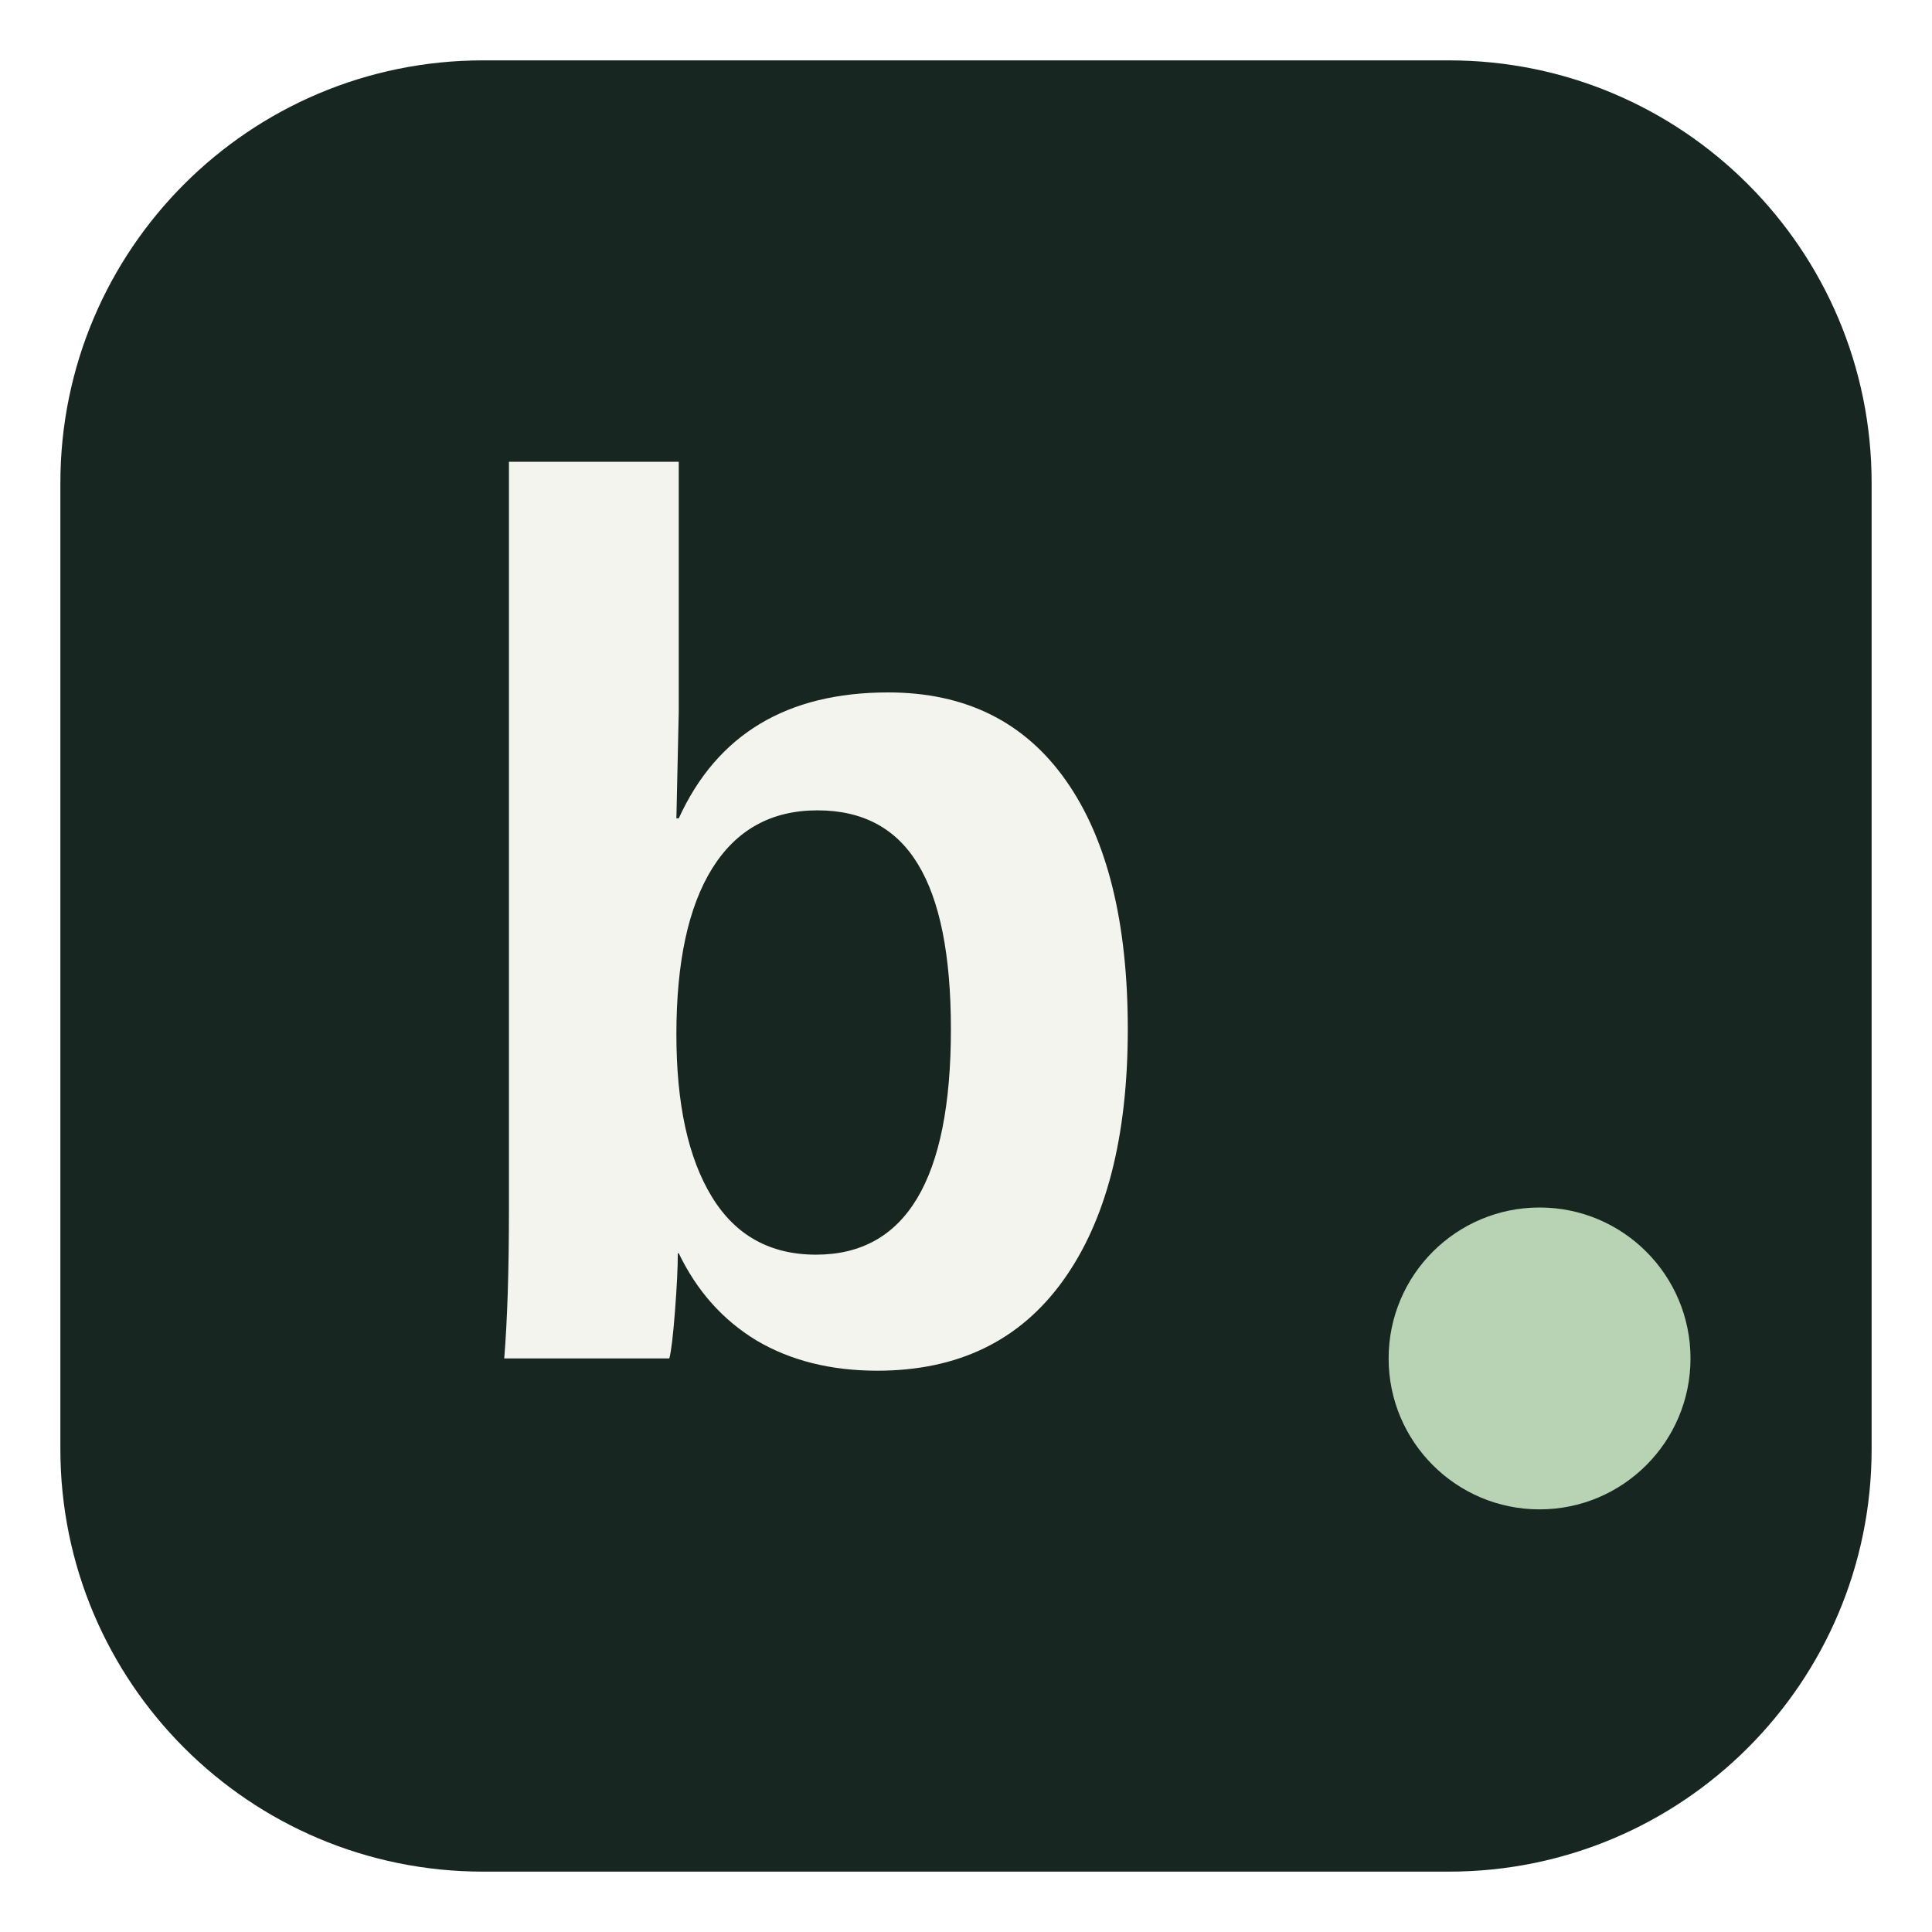
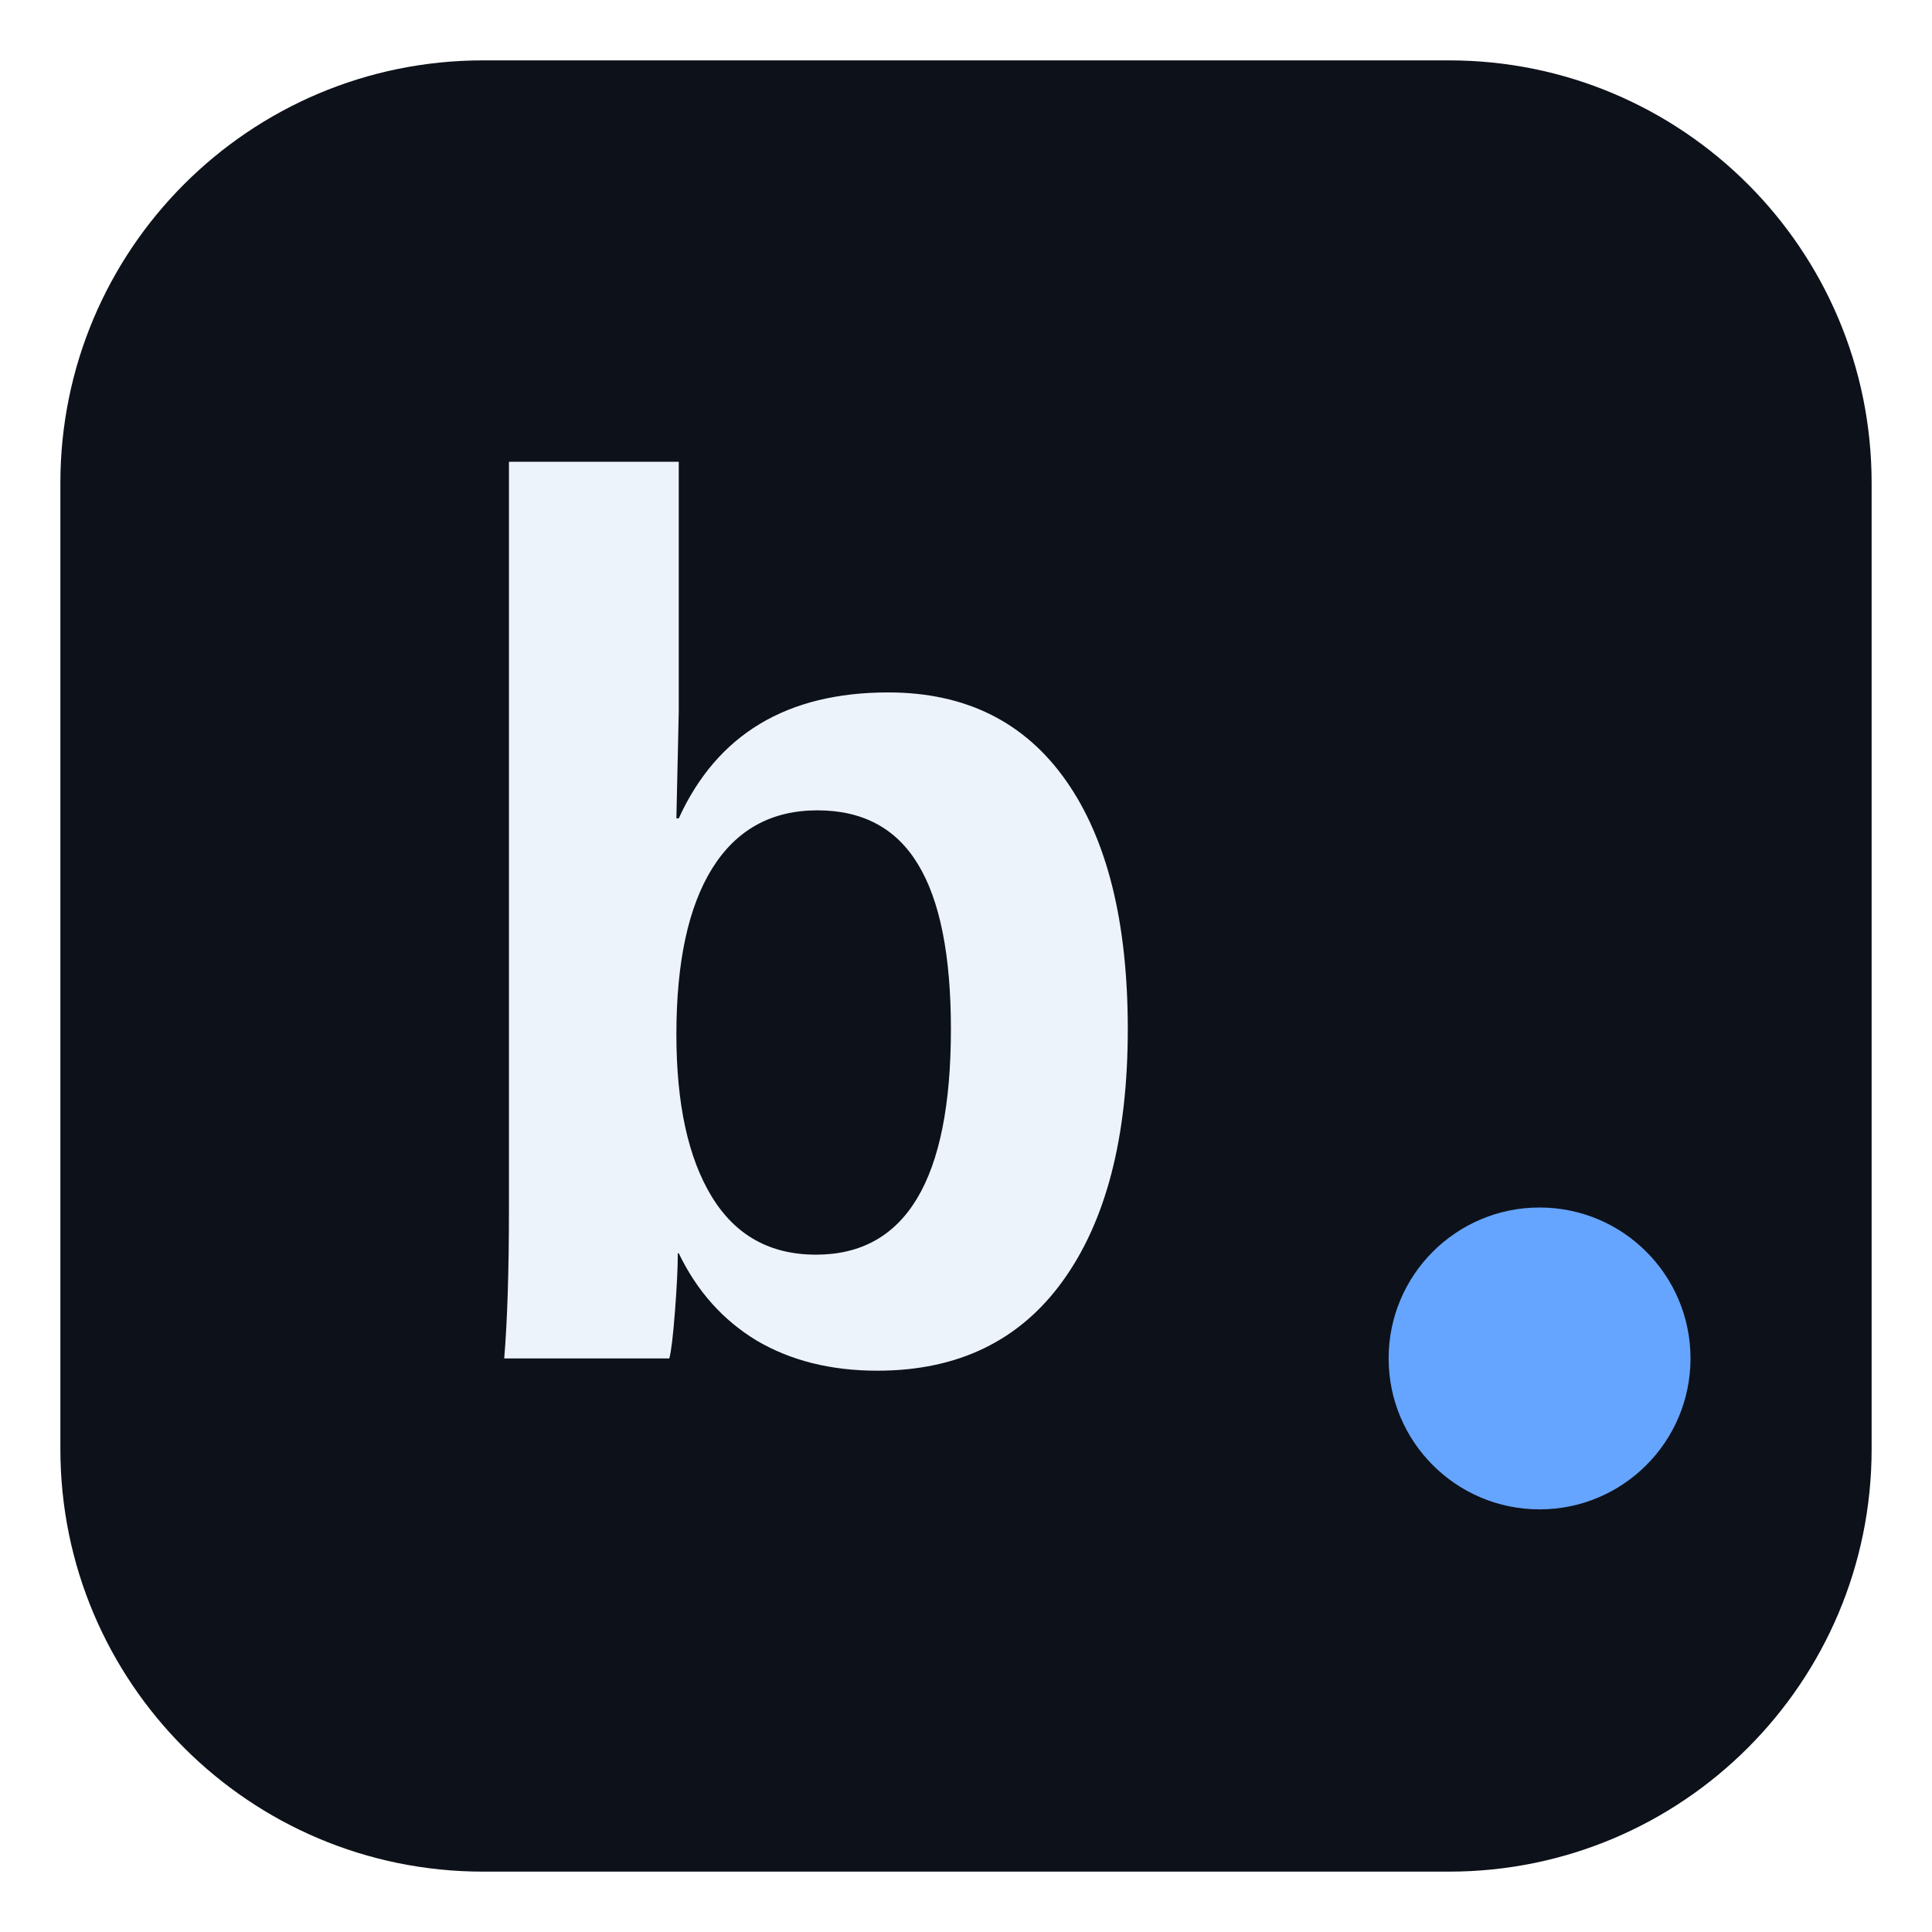
<svg xmlns="http://www.w3.org/2000/svg" width="64" height="64" viewBox="0 0 64 64">
-   <rect x="2" y="2" width="60" height="60" rx="14" fill="#182621" />
-   <text x="14" y="45" font-size="41" font-weight="700" fill="#f4f4ef" font-family="Arial, Helvetica, sans-serif">b</text>
-   <circle cx="51" cy="45" r="5" fill="#b7d3b4" />
+   <rect x="2" y="2" width="60" height="60" rx="14" fill="#0d1119" />
+   <text x="14" y="45" font-size="41" font-weight="700" fill="#edf3fb" font-family="Arial, Helvetica, sans-serif">b</text>
+   <circle cx="51" cy="45" r="5" fill="#65a5ff" />
</svg>
